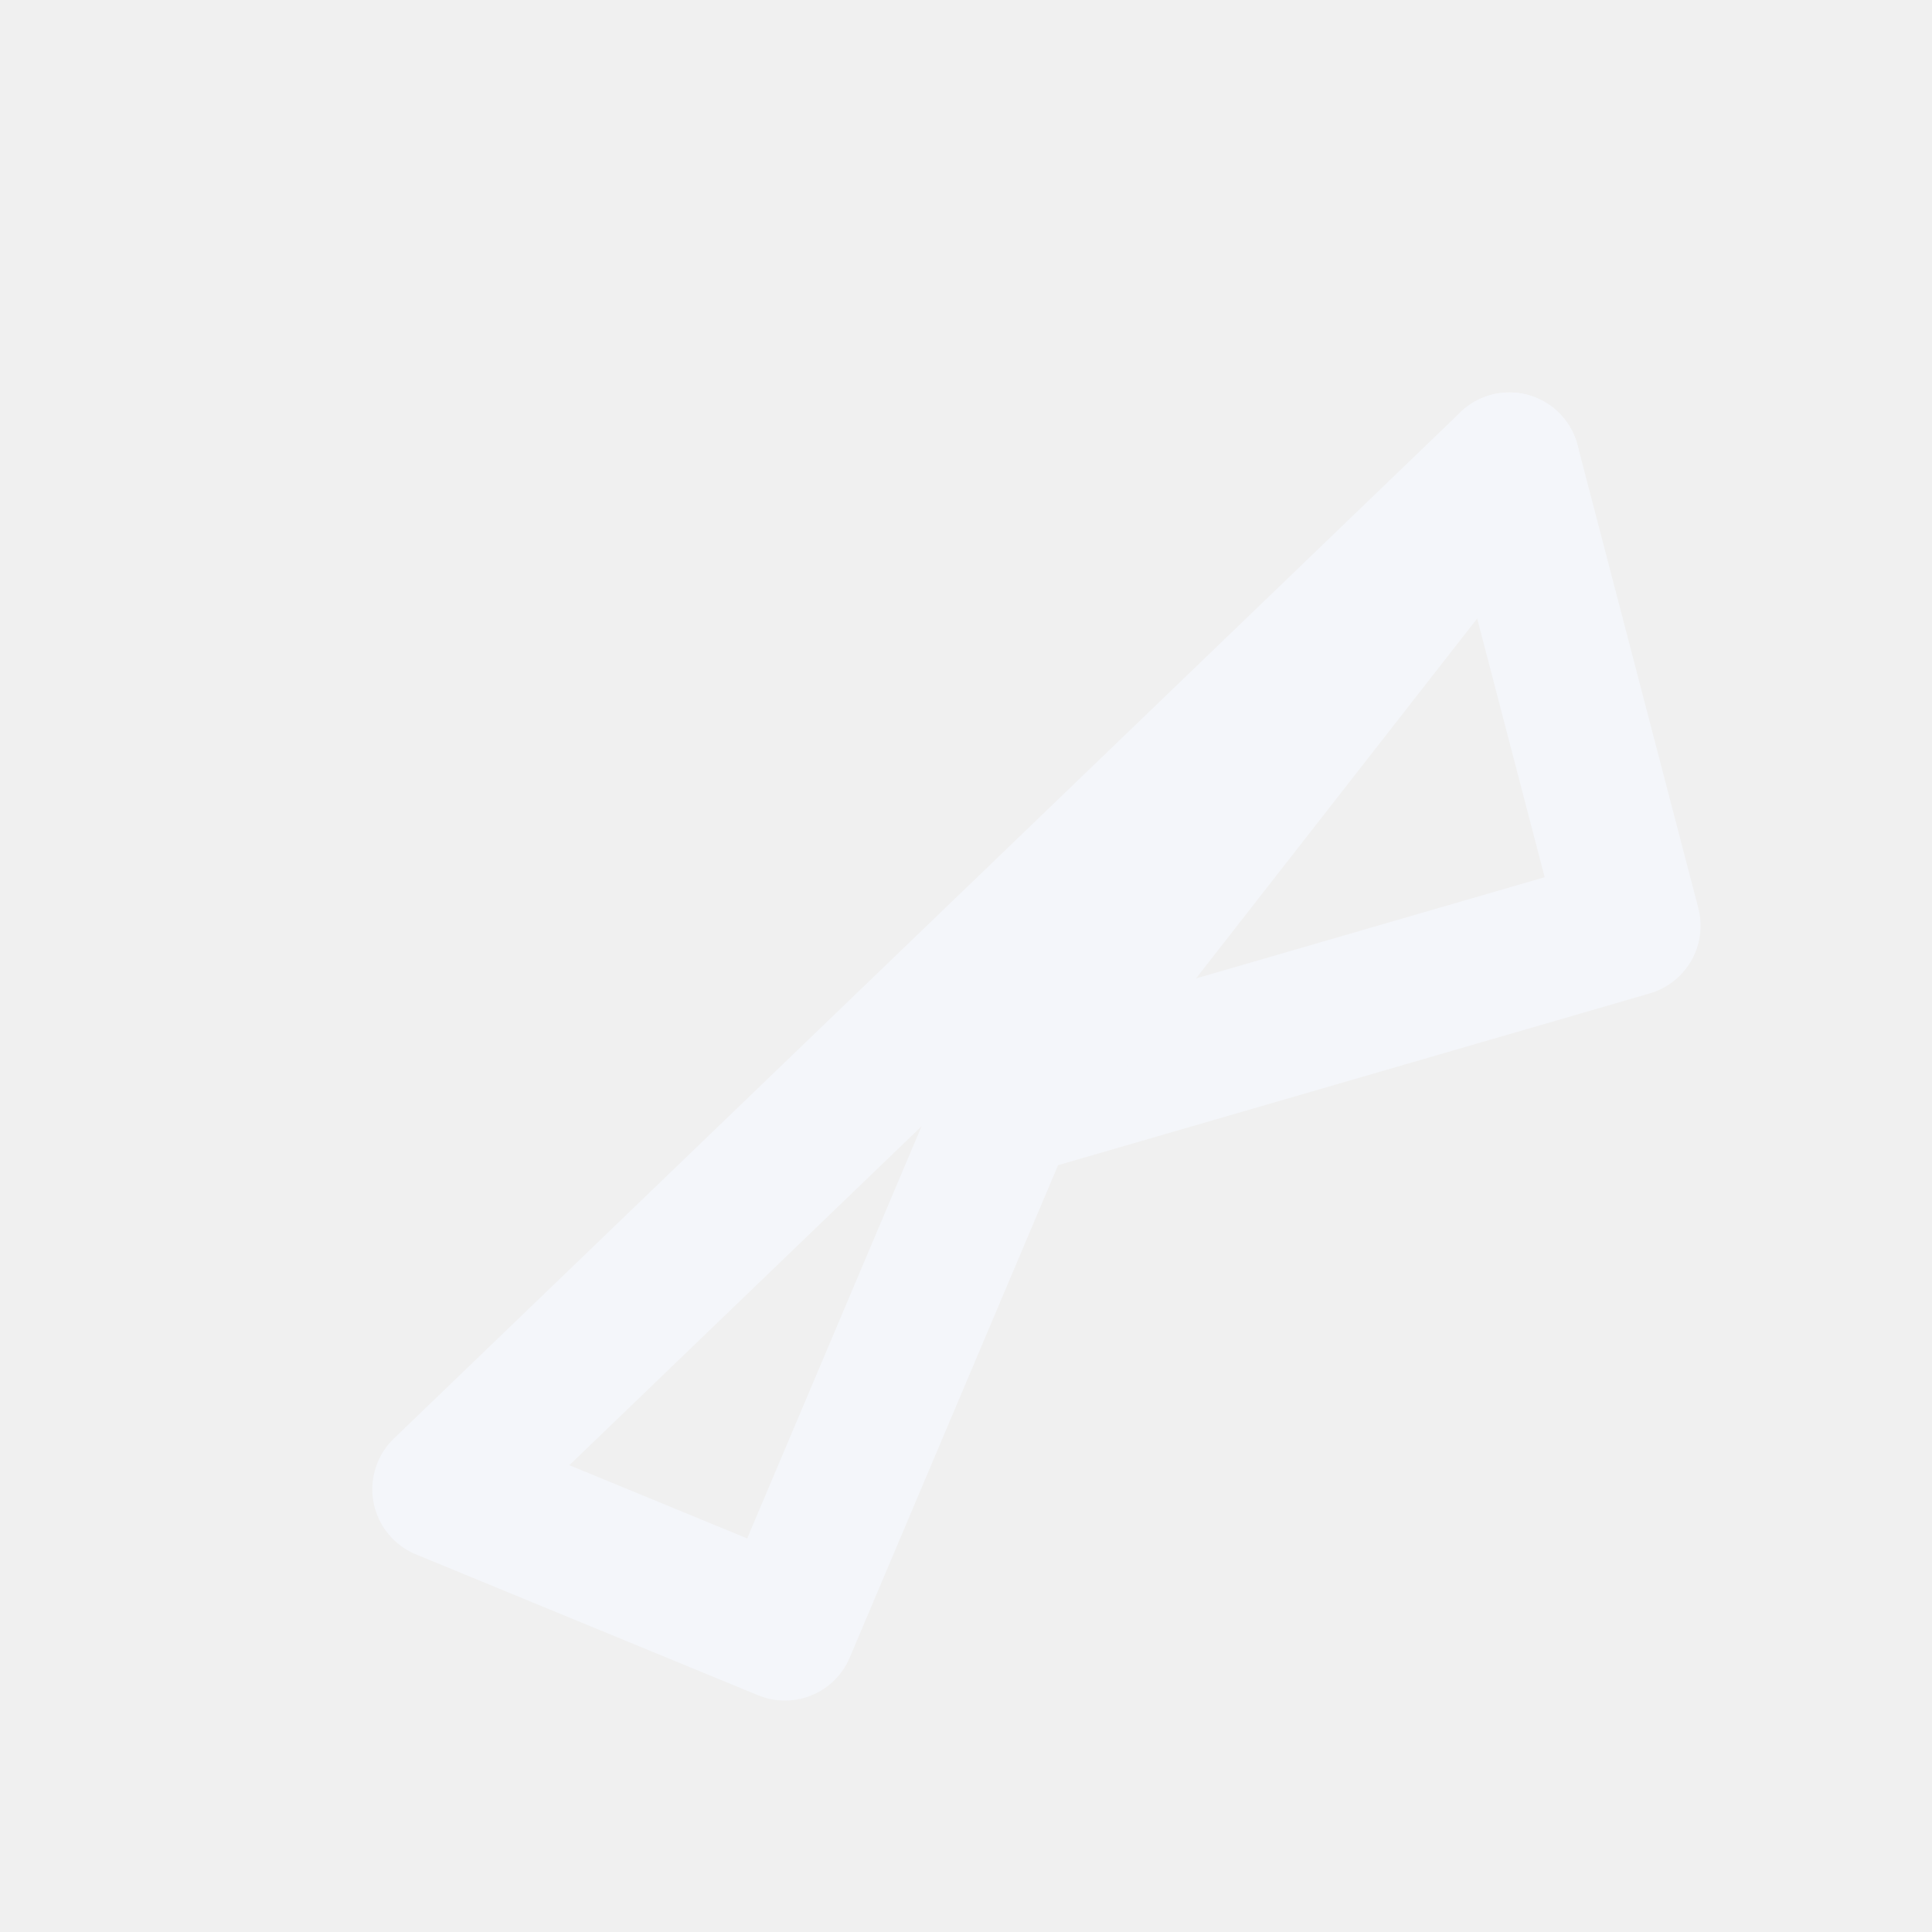
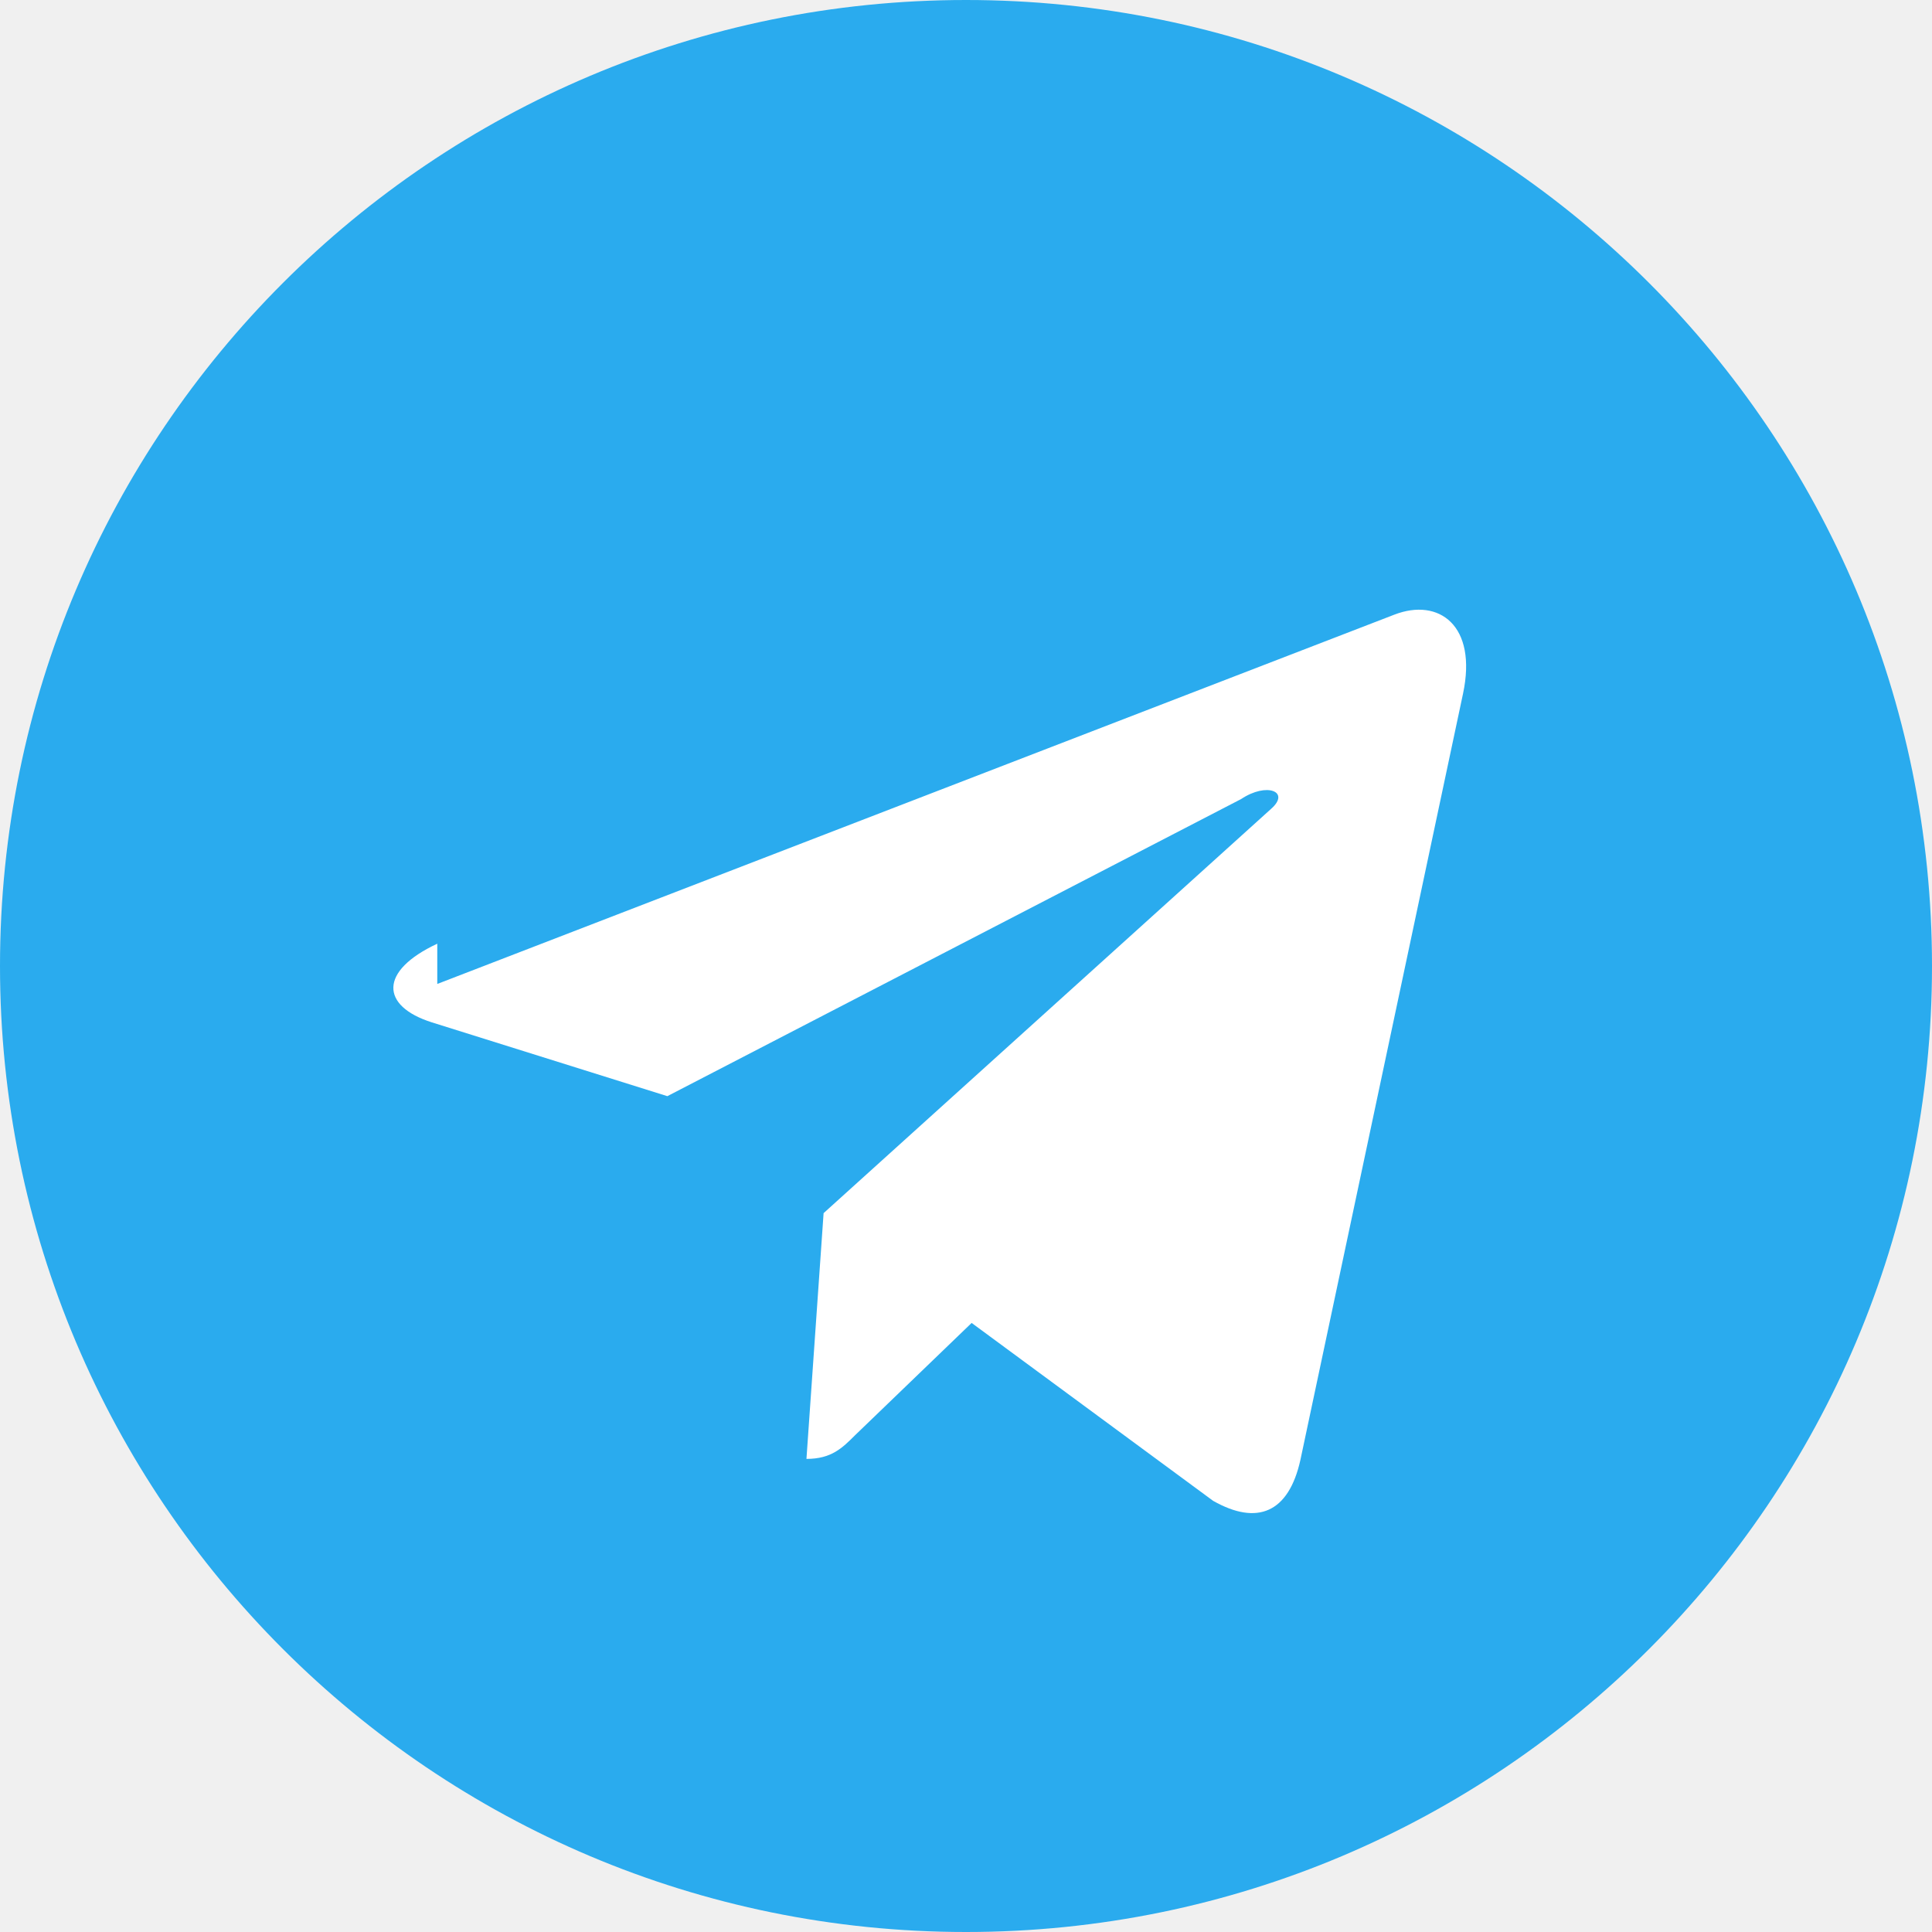
- <svg xmlns="http://www.w3.org/2000/svg" viewBox="0 0 24 24" fill="none" aria-hidden="true">
-   <path d="M5.5 18.5 18.75 5.75 20.25 11.5 12.5 13.75 9.75 20.25 5.5 18.5Z" stroke="#F4F6FA" stroke-width="1.75" stroke-linejoin="round" />
-   <path d="M12.5 13.75 18.75 5.75" stroke="#F4F6FA" stroke-width="1.75" stroke-linecap="round" />
+ <svg xmlns="http://www.w3.org/2000/svg" viewBox="0 0 24 24" aria-hidden="true">
+   <circle cx="12" cy="12" r="12" fill="#2AABEE" />
+   <path fill="#fff" d="M5.432 12.223 17.322 7.635c.553-.213 1.033.135.852.983l-2.02 9.518c-.146.658-.537.818-1.084.508l-3-2.21-1.447 1.394c-.16.16-.295.295-.605.295l.213-3.053 5.56-5.023c.242-.213-.054-.334-.373-.121L8.29 13.617l-2.926-.917c-.638-.203-.658-.638.068-.977z" />
</svg>
